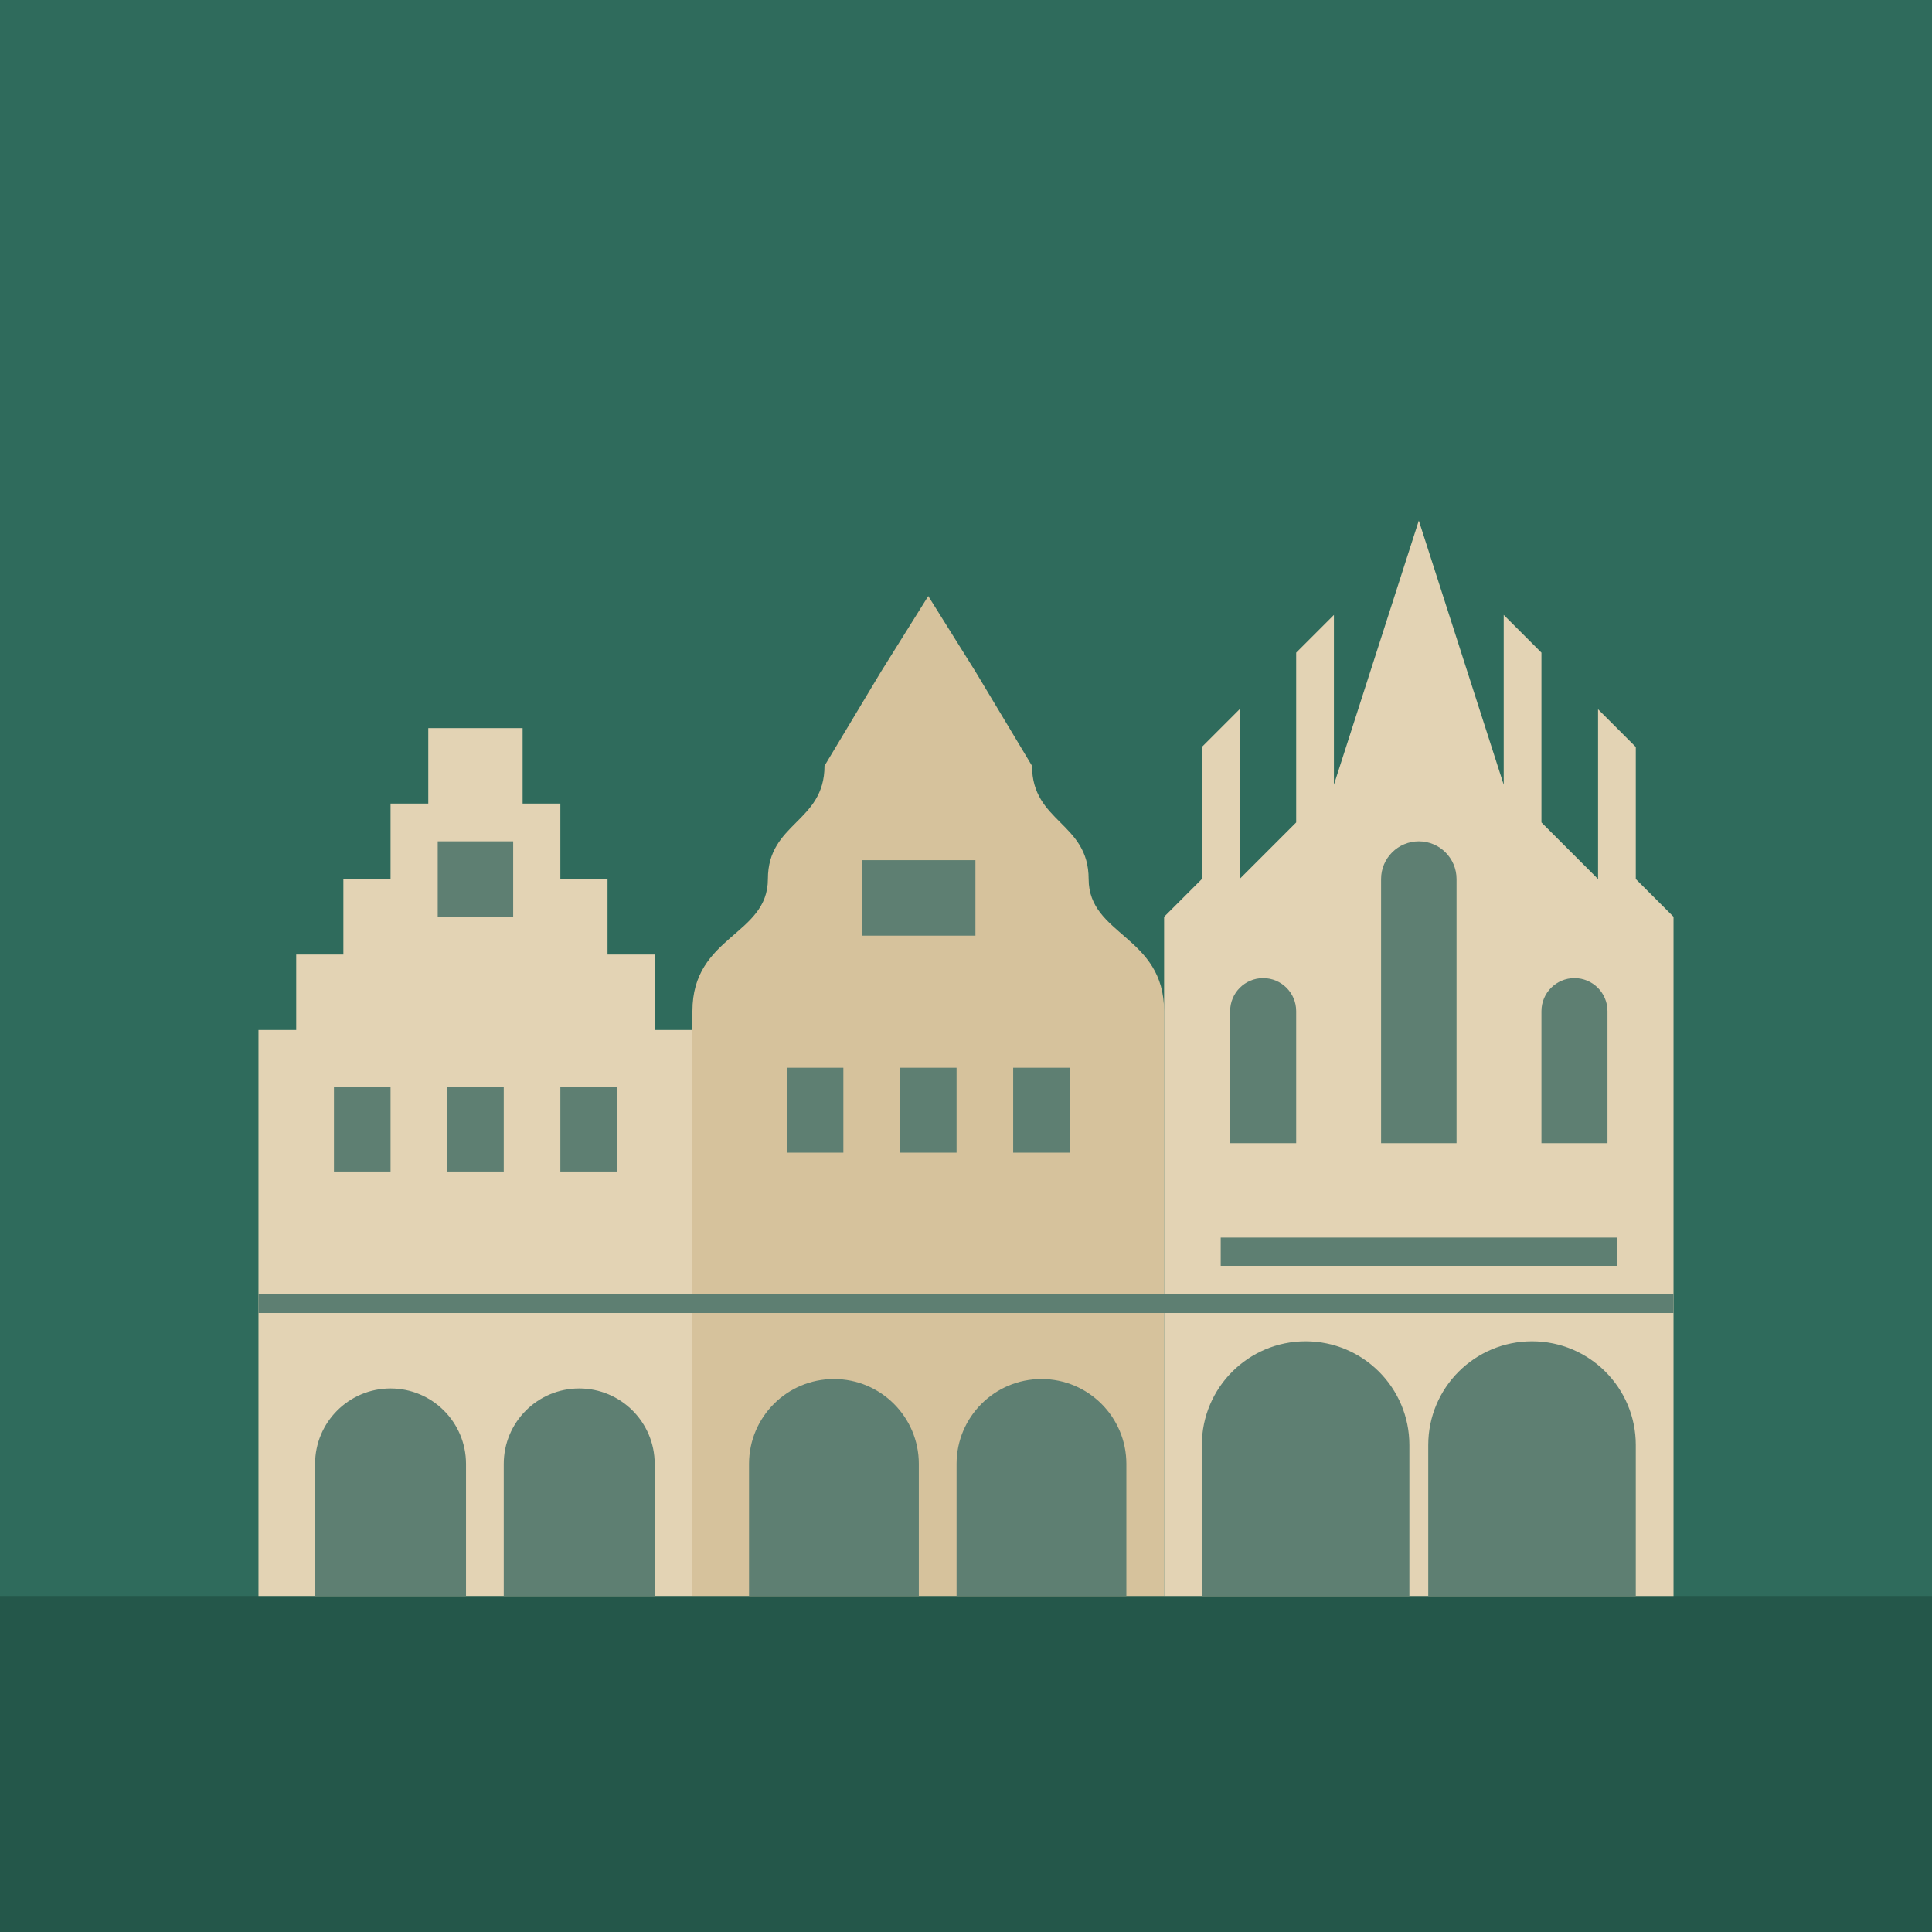
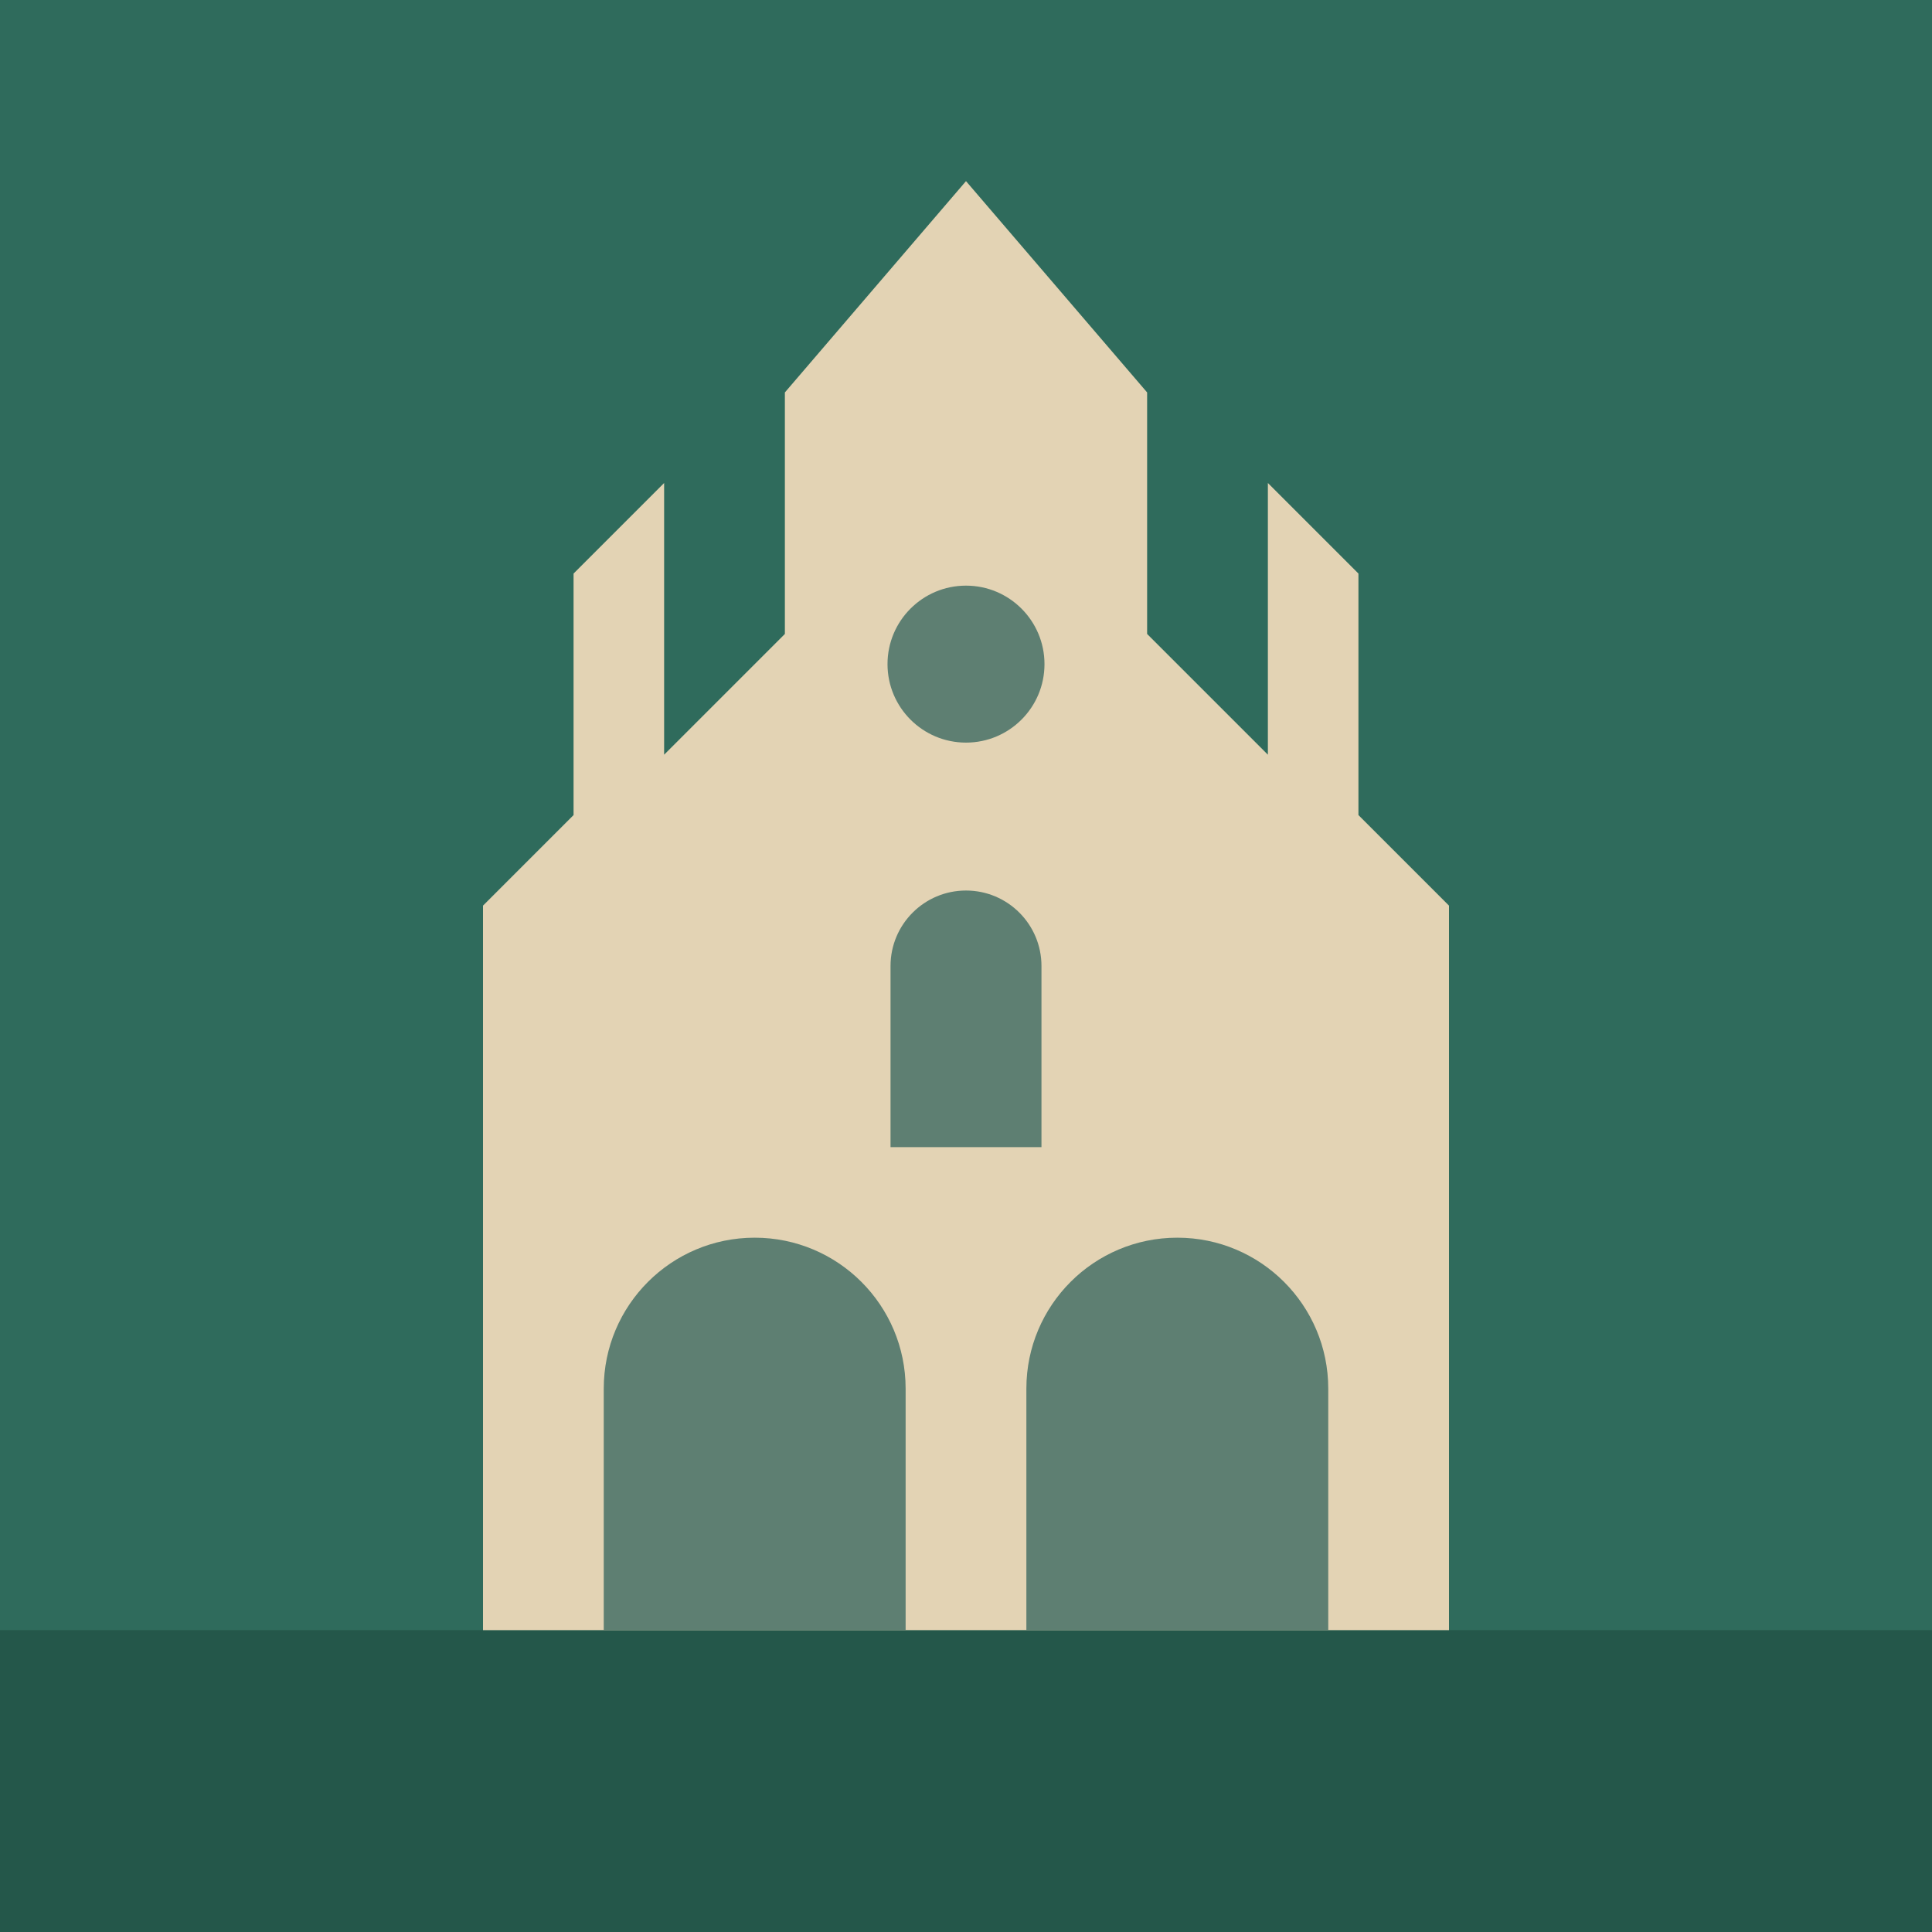
<svg xmlns="http://www.w3.org/2000/svg" viewBox="0 0 512 512">
-   <rect width="512" height="512" fill="#2f6b5c" />
-   <rect y="422.96" width="512" height="89.04" fill="#24574a" />
-   <g transform="translate(68.5 122.96) scale(2.5)">
-     <path d="M0 120V60h4v-8h5v-8h5v-8h4v-8h10v8h4v8h5v8h5v8h4v60z" fill="#e3d3b4" />
-     <path d="M46 120V58c0-8 8-8 8-14s6-6 6-12l6-10 5-8 5 8 6 10c0 6 6 6 6 12s8 6 8 14v62z" fill="#d6c29c" />
-     <path d="M96 120V48l4-4V30l4-4v18l6-6V20l4-4v18l9-28 9 28V16l4 4v18l6 6V26l4 4v14l4 4v72z" fill="#e3d3b4" />
-     <path d="M6 120v-14a8 8 0 0 1 16 0v14zM26 120v-14a8 8 0 0 1 16 0v14zM52 120v-14a9 9 0 0 1 18 0v14zM74 120v-14a9 9 0 0 1 18 0v14zM100 120v-16a11 11 0 0 1 22 0v16zM124 120v-16a11 11 0 0 1 22 0v16zM8 66h6v9H8zM20 66h6v9h-6zM32 66h6v9h-6zM19 40h8v8h-8zM56 64h6v9h-6zM68 64h6v9h-6zM80 64h6v9h-6zM64 42h12v8H64zM103 72V58a3.5 3.5 0 0 1 7 0v14zM119 72V44a4 4 0 0 1 8 0v28zM136 72V58a3.5 3.5 0 0 1 7 0v14zM102 82h42v3h-42zM0 88h150v2H0z" fill="#5e7f72" />
+   <g>
+     <rect width="512" height="512" fill="#2f6b5c" />
+     <rect y="432" width="512" height="80" fill="#24574a" />
+     <g transform="translate(0 0) scale(8)">
+       <path d="M16 54V30l3-3v-8l3-3v9l4-4v-8l6-7 6 7v8l4 4v-9l3 3v8l3 3v24z" fill="#e3d3b4" />
+       <path d="M20 54v-8a5 5 0 0 1 10 0v8zM34 54v-8a5 5 0 0 1 10 0v8zM29.5 38v-6a2.5 2.5 0 0 1 5 0v6zM29.4 22a2.6 2.6 0 1 0 5.2 0a2.6 2.6 0 1 0-5.2 0z" fill="#5e7f72" />
+     </g>
  </g>
</svg>
